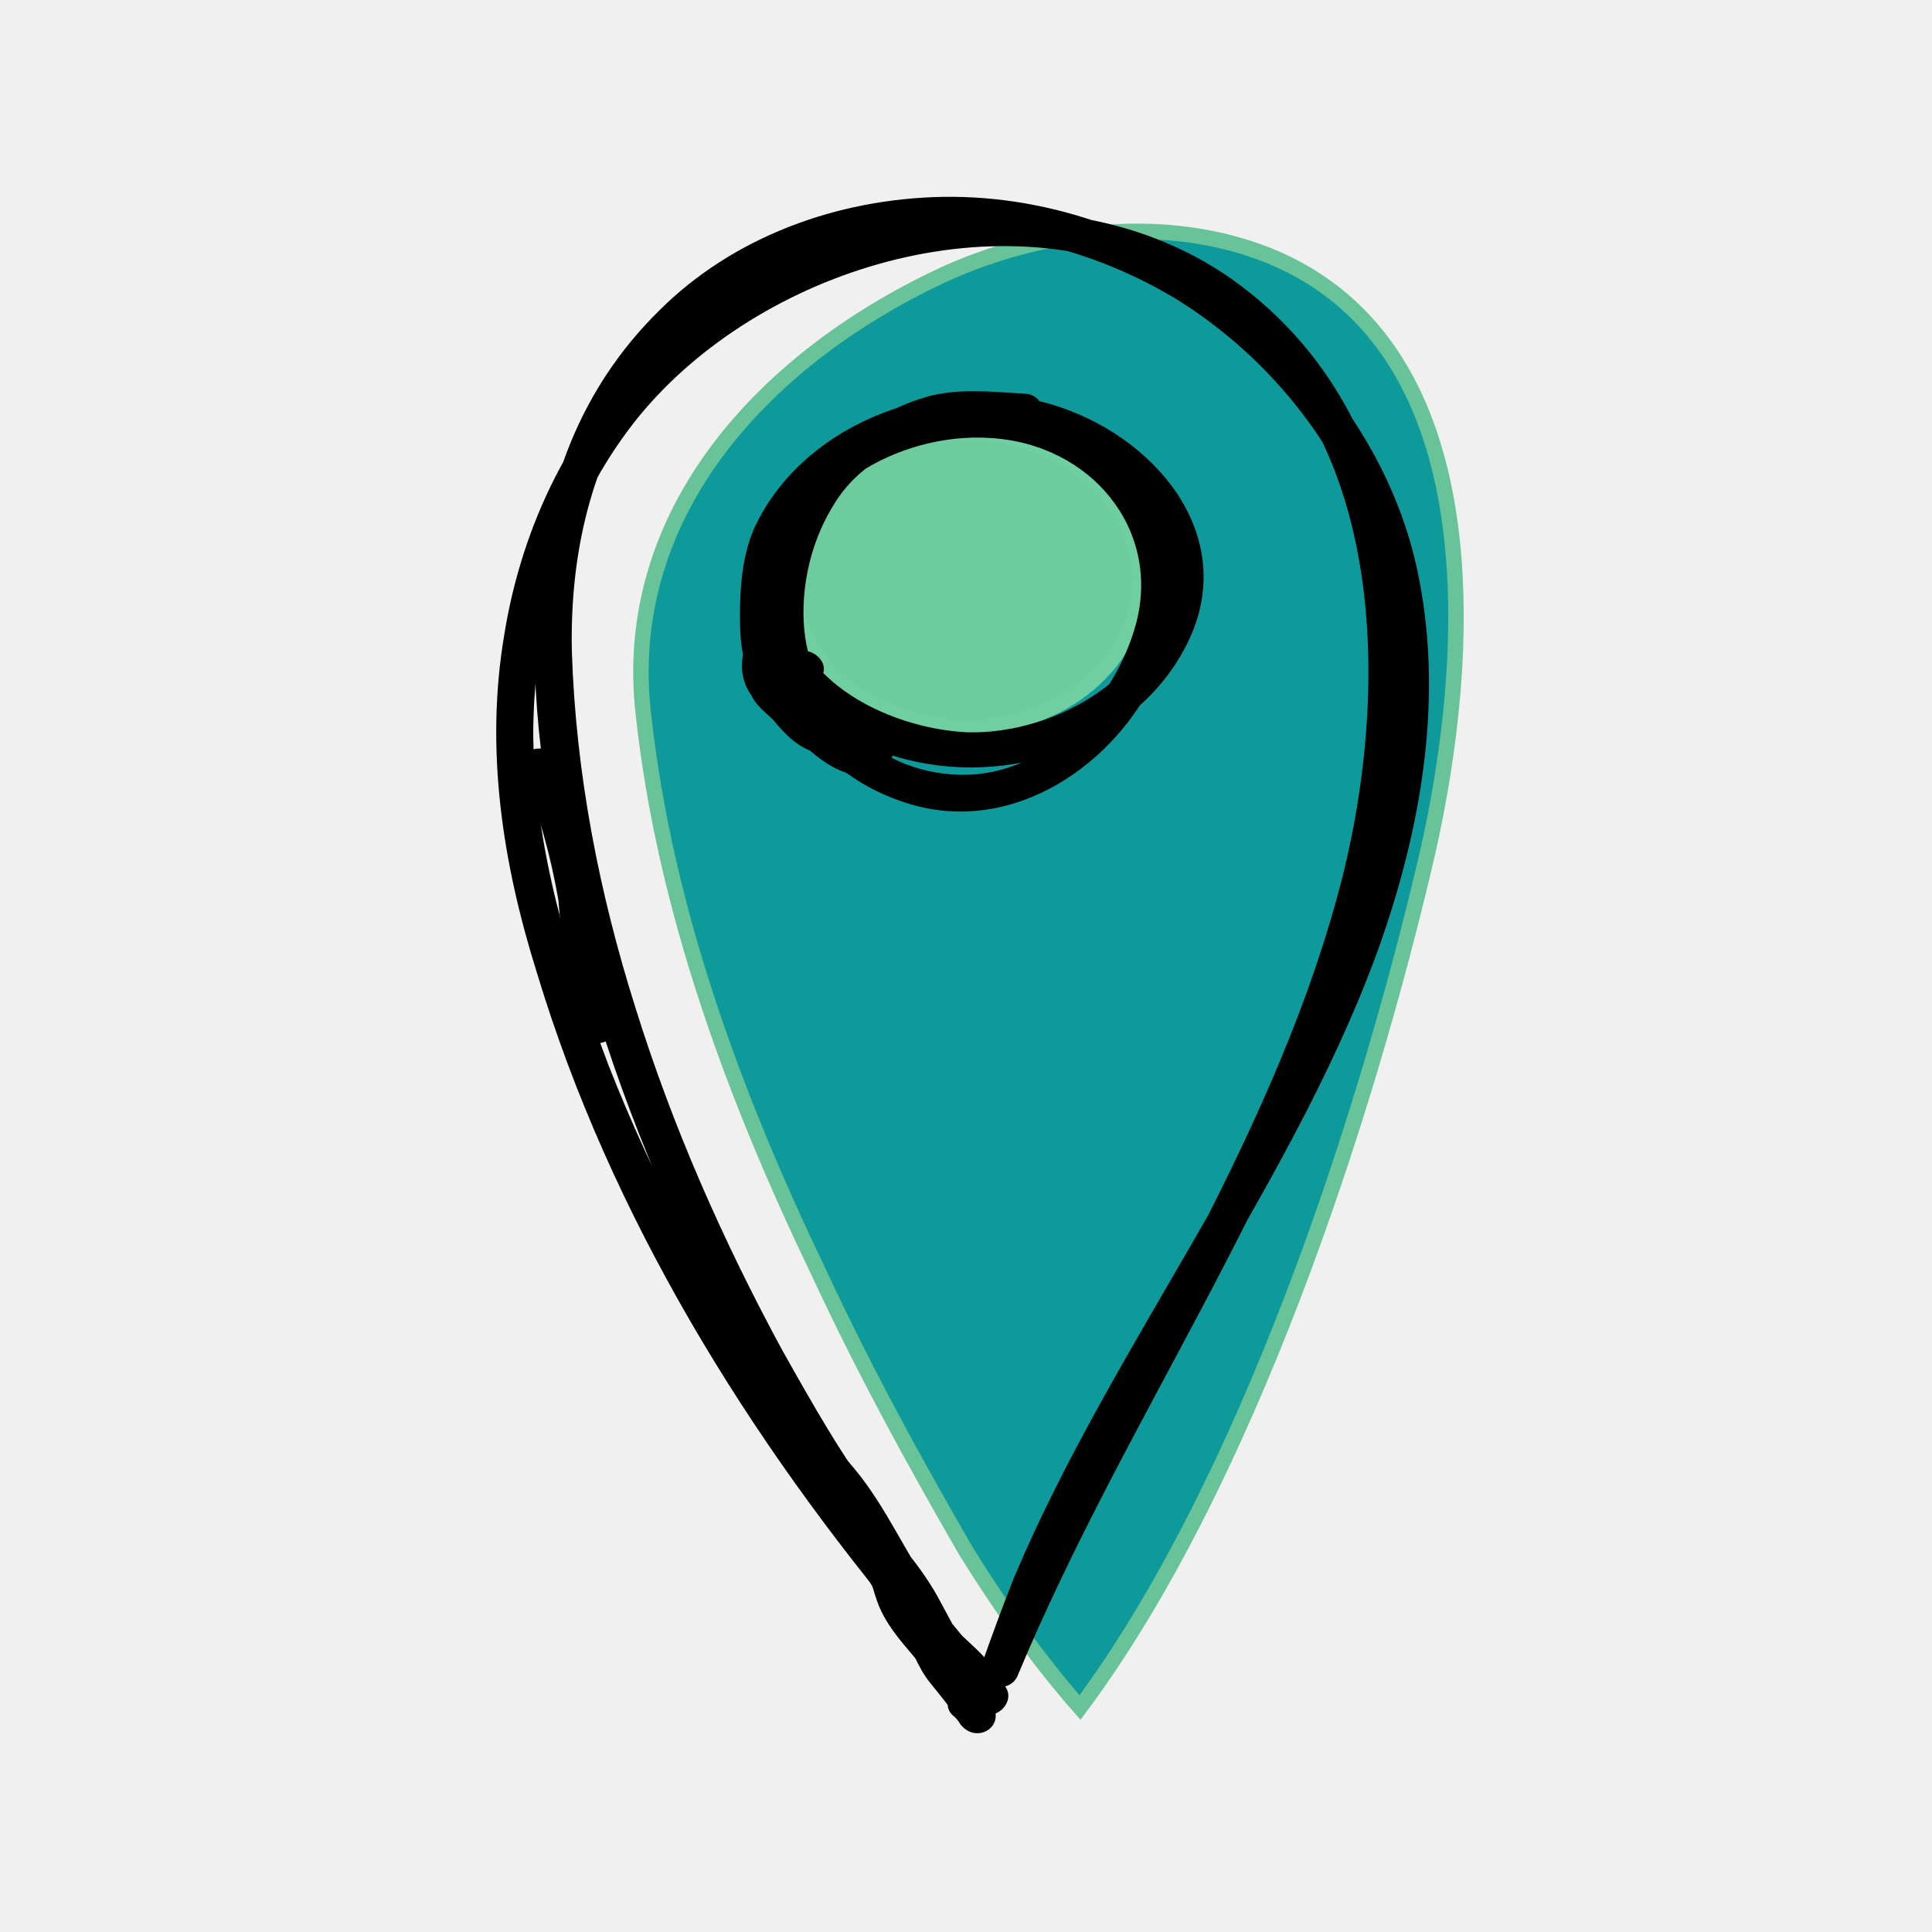
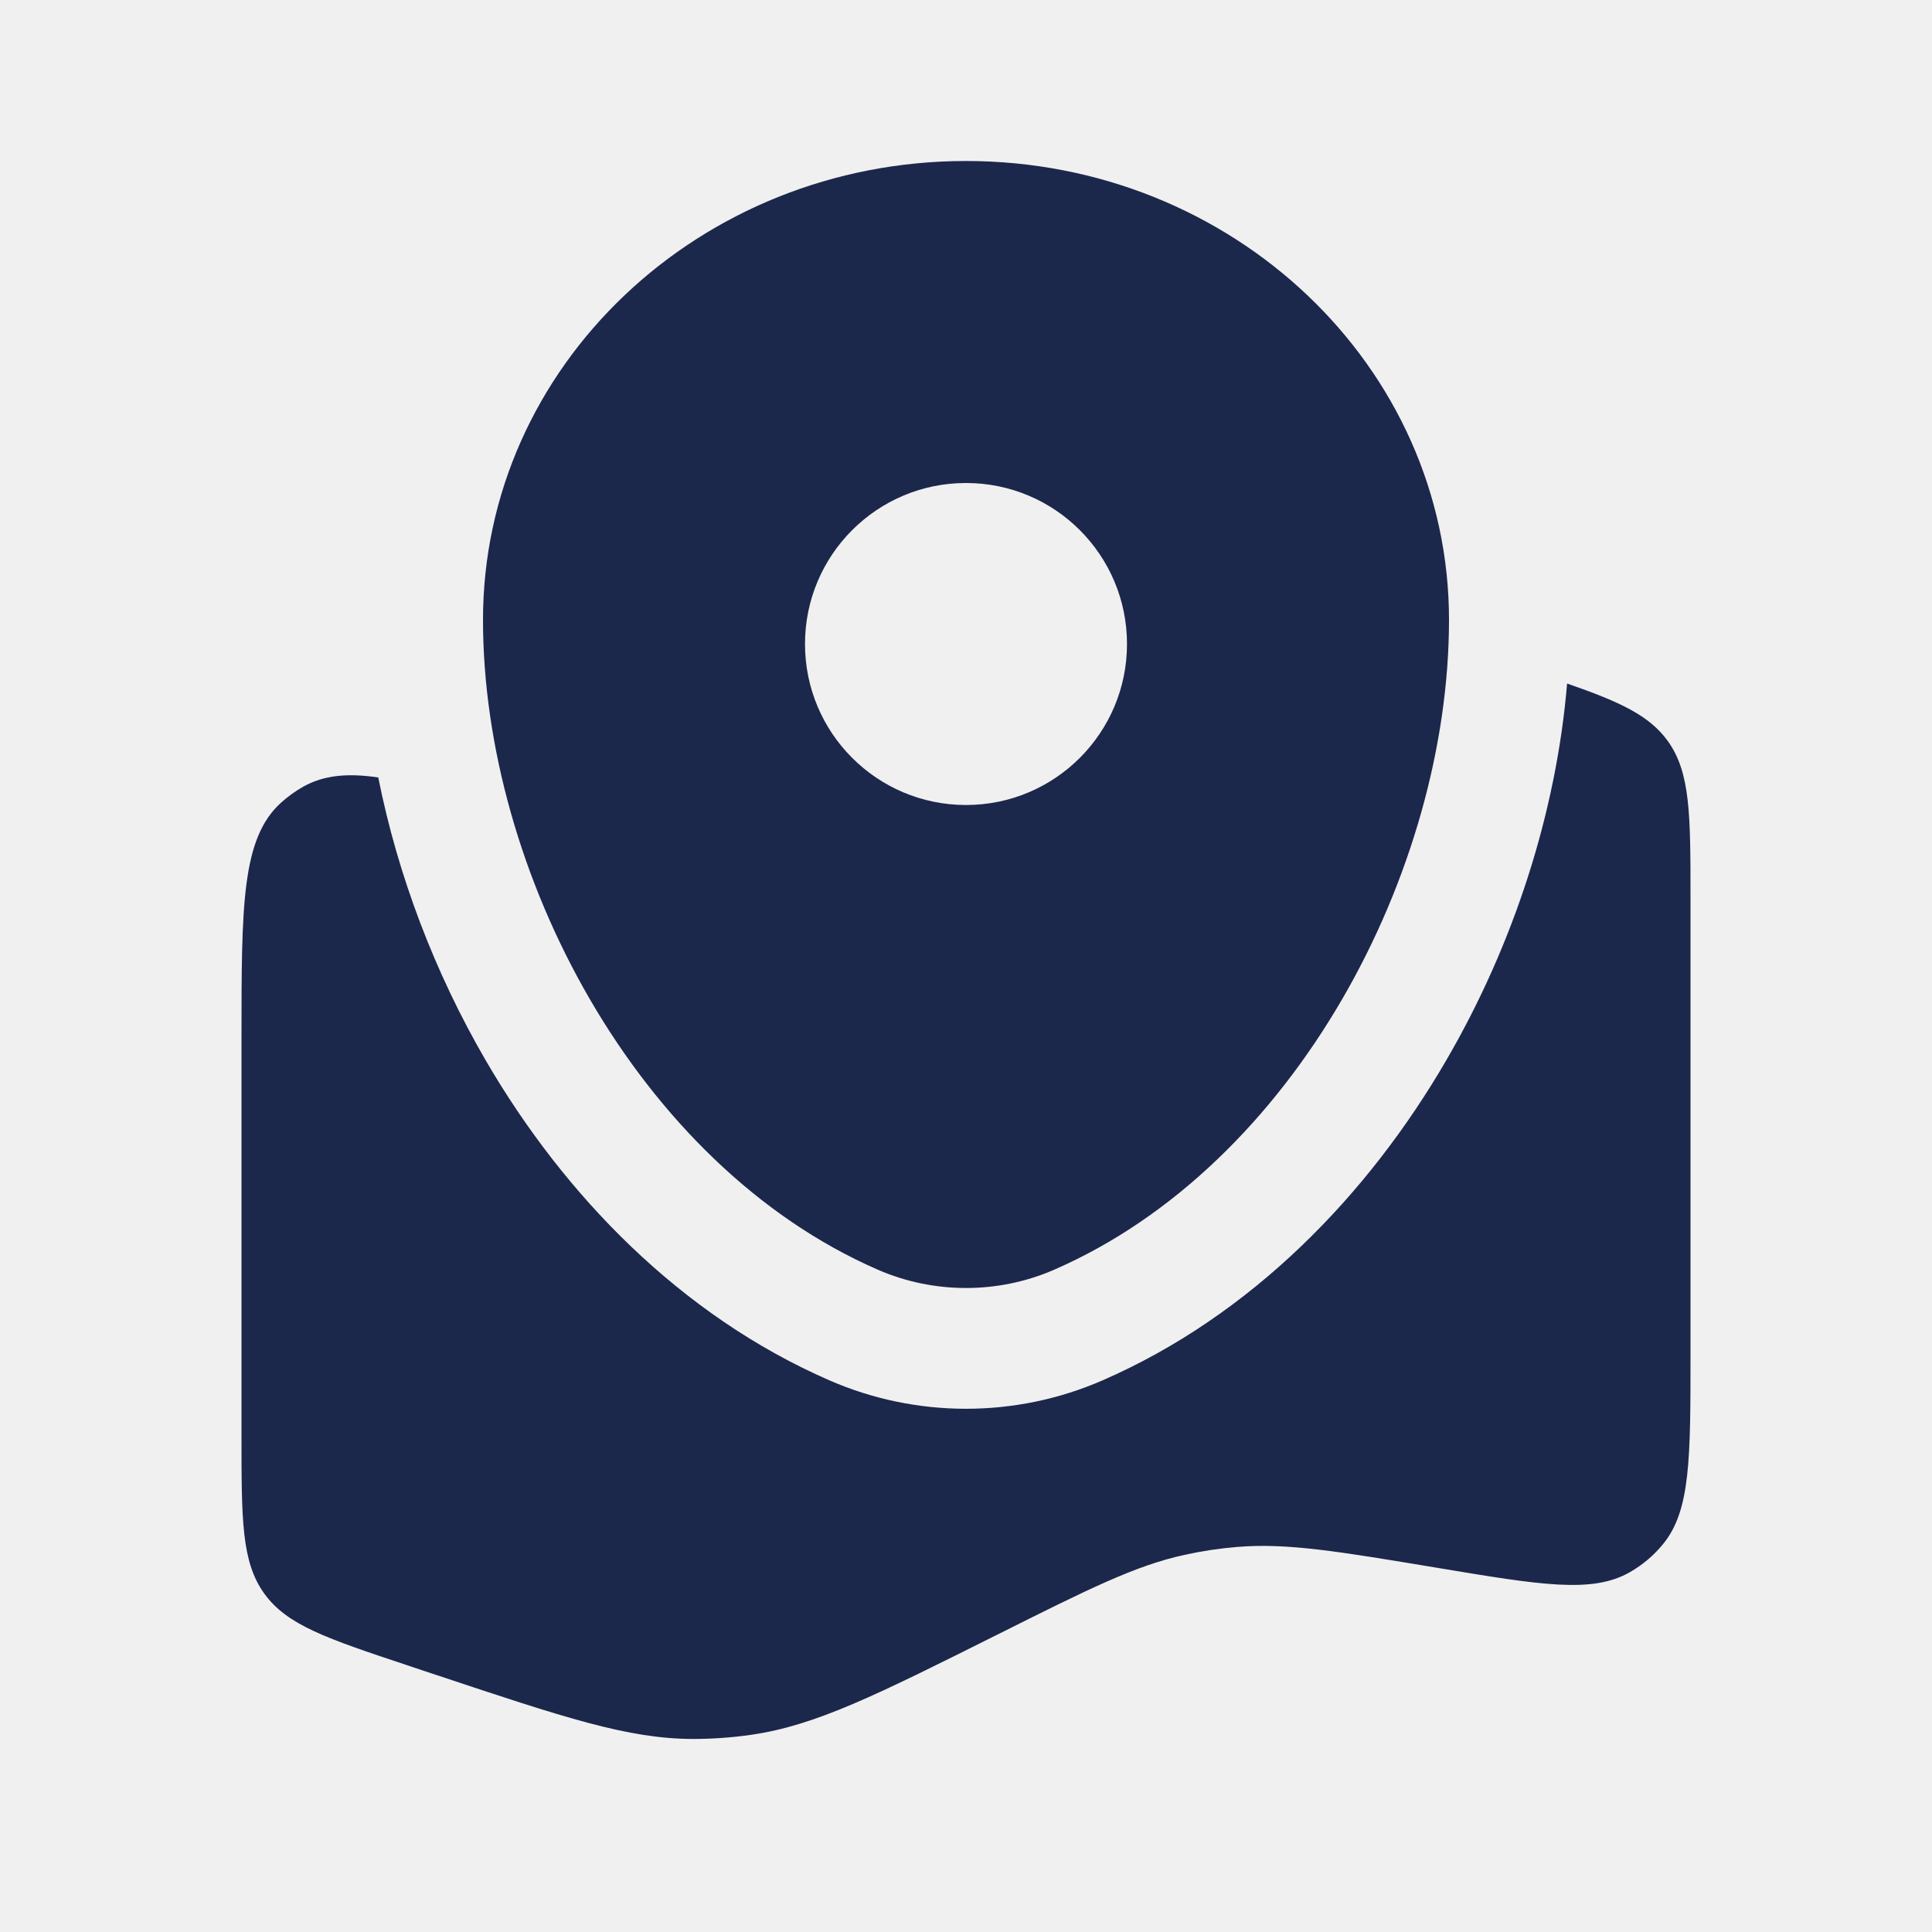
- <svg xmlns="http://www.w3.org/2000/svg" width="100" height="100" viewBox="0 0 100 100" fill="none">
-   <g clip-path="url(#clip0_9_34238)">
-     <g style="mix-blend-mode:multiply">
-       <path d="M55.9 88.381C53.8 86 51.7 83.048 50 80.286c-2.7-4.667-5.3-9.429-7.6-14.381-4.4-9.143-8-18.857-9.1-28.953-1.2-10.476 6.4-18.571 15.8-22.857 5.2-2.286 11.4-2.952 16.6-.857C77.4 18 76.1 34.381 73.9 44.095c-3.2 13.81-9.4 32.762-18 44.286z" fill="#0FA4A4" />
-       <path d="M55.9 88.381C53.8 86 51.7 83.048 50 80.286c-2.7-4.667-5.3-9.429-7.6-14.381-4.4-9.143-8-18.857-9.1-28.953-1.2-10.476 6.4-18.571 15.8-22.857 5.2-2.286 11.4-2.952 16.6-.857C77.4 18 76.1 34.381 73.9 44.095c-3.2 13.81-9.4 32.762-18 44.286z" stroke="#6FCFA1" stroke-width=".8" stroke-miterlimit="10" />
-     </g>
-     <path d="M50 37.619c-5 0-9-3.429-9-7.62 0-4.19 4-7.618 9-7.618s9 3.428 9 7.619c0 4.19-4 7.619-9 7.619z" fill="#6CCC9E" stroke="#6FCFA1" stroke-width=".8" stroke-miterlimit="10" />
-     <path d="M51.9 87.143c-8.5-9.524-15.8-20.286-20.4-32-2.1-5.524-3.8-11.238-3.9-17.048 0-5.619 1.5-11.238 4.9-15.81 5.8-7.809 18.3-12.19 27.6-7.809 11.7 5.524 12 20.381 9.4 30.857-3.3 13.048-11.1 24.381-16.7 36.477l-2 4.38c.667.191 1.3.35 1.9.477C57 73.429 66.5 62.38 71.3 49.238c2.3-6.38 3.5-13.333 2-20-1.2-5.238-4.4-10-8.7-13.428-4.4-3.524-10-5.715-15.8-5.62-5.5.096-10.9 2.096-14.7 5.905-8.3 8.19-7 20.381-4.7 30.667 1.4 6.476 3.8 12.762 6.7 18.857a127.874 127.874 0 004.8 8.857c.9 1.429 1.8 2.857 2.8 4.095.5.667.8 1.334 1.1 2.19.2.763.4 1.62.7 2.382.6 1.428 1.8 2.476 2.7 3.714.467-.38.967-.762 1.5-1.143a3.153 3.153 0 01-.4-.476c-.8-.952-2.2.381-1.4 1.333.133.19.267.35.4.477.7.857 2.2-.19 1.6-1.143-.9-1.238-2.2-2.286-2.7-3.715-.6-1.523-.7-3.047-1.7-4.285-1.9-2.476-3.5-5.334-5-8-3.1-5.715-5.7-11.62-7.6-17.715-1.9-6-3.1-12.19-3.3-18.476-.1-4.571.8-9.238 3.4-13.238 2.6-4 6.8-6.857 11.7-7.905 5.6-1.238 11.3 0 16.1 2.858 4.5 2.761 8.1 7.047 9.9 11.904 2.1 6 1.5 12.572-.3 18.572-3.9 12.762-12.7 23.428-17.9 35.714-.6 1.524-1.167 3.048-1.7 4.572-.4 1.142 1.5 1.618 1.9.476 5.4-12.953 13.9-24.762 18-38.286 3.3-11.048 3.9-26.19-6.9-33.905C54.9 8.19 41.6 10.952 34 17.81c-4.4 3.905-7 9.43-7.9 15.048-1 5.905-.1 11.81 1.7 17.524 3.8 12.571 10.9 24.095 19.5 34.286a168.21 168.21 0 003.3 3.81c.8.856 2.2-.477 1.3-1.334z" fill="#000" />
-     <path d="M27 39.905c.9 2.19 1.5 4.38 1.9 6.666.1 1.143.2 2.286.4 3.429.1 1.048.5 2 .7 3.048 0 .571.4.952.9.952s1.1-.381 1-.952c-.1-1.143-.6-2.19-.7-3.334-.2-1.143-.2-2.285-.4-3.428-.4-2.286-.9-4.667-1.9-6.857-.2-.477-.6-.762-1.2-.667-.4.095-.9.667-.7 1.143zm26.1-19.524c-1.7-.095-3.3-.286-4.9.095-1.5.381-3.1 1.238-4.4 2.19-2.2 1.524-3.4 4.096-3.9 6.572-1 5.333 1.5 10.667 7.2 12.381 5.4 1.62 10.7-2.095 12.8-6.762 1.1-2.286 1.6-4.952.8-7.333-.9-2.762-3-4.953-5.8-6-5.8-2.19-13.1.571-15.4 6.19-1 2.286-.8 5.048.7 7.143 1.5 2.286 4.1 3.81 6.8 4.476 5.8 1.429 12.4-1.142 14.7-6.571 2.3-5.524-2.4-10.667-7.9-12-5.7-1.333-12.4 1.333-14.8 6.667-.6 1.428-.7 3.047-.7 4.476 0 1.333.1 3.619 1.7 4 .9.285 1.7-.19 2.3-.667 1-.762-.4-2.095-1.4-1.333-.1.095-.4.285-.4.19-.1.19.1-.095.1.096v-.096c-.1-.476-.3-.952-.3-1.524-.1-1.238 0-2.571.3-3.81.4-1.618 1.9-3.237 3.3-4.285 1.9-1.428 4.4-2.19 6.9-2.19 4.5 0 10 3.143 9.6 8-.5 4.666-5.7 7.714-10.3 7.619-4.3-.19-9.6-2.953-9.3-7.62.3-4.856 5.7-7.904 10.4-7.618 5.3.285 8.9 4.762 7.6 9.619-1 3.714-4.3 7.619-8.6 7.81-4.8.19-8.4-3.62-8.6-7.905-.1-2 .4-4.096 1.4-5.81.6-1.048 1.3-1.81 2.3-2.476 1.1-.667 2.4-1.429 3.7-1.715 1.3-.285 2.7 0 4.1.096 1.2.095 1.2-1.81 0-1.905zM39.3 72.572c0 .666.3 1.142.7 1.714.4.476.7 1.047 1.1 1.619.8 1.333 1.8 2.666 2.7 4.095.9 1.238 1.6 2.572 2.4 3.905.7 1.047 1.3 2.286 2.4 3.047.7.477 1.5-.38 1.4-1.047-.2-1.048-.8-2-1.3-2.953-.5-.952-1.1-1.81-1.8-2.666-.7-.953-1.4-1.715-2.1-2.762-.2-.381-.5-.762-.8-1.238-.3-.381-.7-.762-.8-1.238-.6.317-1.167.635-1.7.952 2.1 1.714 3.1 4.286 4.4 6.476.9 1.334 1.7 2.572 2.5 3.905.6.952.9 1.905 1.9 2.572.4.19 1.1.095 1.3-.382.9-1.618-.7-2.857-1.8-3.904-.4-.476-.7-.857-1.1-1.334-.4-.38-.8-.666-1.1-1.142-.4-.953-.5-1.81-1.3-2.572-.6-.476-1.7-.19-1.7.667.1.666.5 1.238.9 1.81.5.761.8 1.618 1.2 2.38.5.857.8 1.81 1.4 2.572.6.762 1.2 1.428 1.6 2.19.6-.317 1.167-.635 1.7-.952a3.404 3.404 0 00-.7-.667c-.9-.857-2.3.476-1.3 1.238.133.127.233.254.3.381.8 1.048 2.3.19 1.7-.952-.3-.667-.9-1.334-1.4-2-.6-.667-.9-1.429-1.3-2.286l-1.2-2.286c-.2-.38-.9-1.047-.9-1.428-.533.19-1.1.412-1.7.666.6.477.6 1.334.9 2 .4.762 1.1 1.334 1.7 2 .5.477.9 1.048 1.4 1.524.2.19 1.1.953 1 1.143a10.95 10.95 0 011.4-.286c-.4-.285-.7-.857-.9-1.333a28.745 28.745 0 00-.8-1.428c-.8-1.239-1.6-2.477-2.3-3.715-1.3-2.19-2.4-4.476-4.4-6.19-.7-.667-1.9-.096-1.6.857.3.952 1 1.714 1.5 2.476.7.953 1.3 1.905 2 2.762.8.857 1.4 1.714 1.9 2.667.5.952 1.2 1.904 1.4 2.952.467-.38.967-.73 1.5-1.048-.5-.285-.7-.857-1-1.333-.3-.476-.6-.952-.9-1.524-.7-1.143-1.4-2.285-2.2-3.428-.8-1.207-1.6-2.445-2.4-3.715-.4-.476-.6-1.047-1-1.523-.2-.381-.8-.762-.8-1.239-.1-1.142-2.1-1.142-2 0z" fill="#000" />
-     <path d="M40.5 33.143c-.5-.095-1-.095-1.4.19-.6.286-.6 1.048-.2 1.429.267.317.567.603.9.857.133.064.267.159.4.286l.2.19c0-.063 0-.063 0 0 .133.064.233.127.3.19.6.477 1 1.048 1.6 1.525a1 1 0 001.4 0c.4-.381.3-.858 0-1.334-.4-.38-.8-.762-1.3-1.047l-.4-.381c0-.064-.033-.096-.1-.096-.1-.095.1.096.1 0l-.2-.19c-.6-.857-1.2-1.62-2.3-1.81-.4 0-.9.381-1 .762-.2.762-.1 1.62.4 2.286.2.476.7.857 1.1 1.238.7.857 1.7 1.905 2.9 1.714.3-.095.6-.38.7-.666.4-1.524-.7-3.143-2.4-3.429-.5 0-1 .19-1.2.667-.3 1.047.7 2.095 1.3 2.762.8.762 1.8 1.619 2.9 1.81.7.095 1.5-.096 1.9-.763.3-.476.1-1.047-.3-1.333-.5-.19-1.1-.095-1.4.381-.1.19.2-.19.1-.095.2-.096-.2.19 0 0-.1.095.3-.096.1 0-.1 0 0-.096.1 0 0-.096-.1 0-.1 0h.1a.923.923 0 00-.4-.096c-.2-.095.2.096.1 0-.067 0-.133-.031-.2-.095l-.4-.19-.3-.286c.2.286 0 .095 0 0-.067 0-.133-.032-.2-.095l-.6-.572a1.502 1.502 0 01-.3-.38c-.067 0-.1-.032-.1-.096l.1.095c-.1 0-.1-.095-.2-.095l-.2-.38V36c-.067 0-.1-.032-.1-.095 0-.064.033-.032.1.095l-.1-.19c.1.19 0 .285 0 .095V36c-.4.254-.8.476-1.2.667a.923.923 0 00.4.095l.1.095c.067 0 .133.032.2.095-.1 0-.1-.095 0 0 0 .064.033.096.1.096.1.19 0 .095 0 0 .067.127.133.222.2.285 0 .096-.1-.19 0 0v.381c.2-.19.433-.38.7-.571.067-.064.133-.095.2-.095-.067 0-.067 0 0 0 .2.095.1.095 0 0-.1 0 .1.095.1.095l-.1-.095c-.067 0-.133-.032-.2-.096.2.096-.1-.095 0 0 0-.063-.033-.095-.1-.095a4.244 4.244 0 01-.9-.952l-.4-.381c-.067 0-.133-.032-.2-.095 0-.064-.033-.096-.1-.096 0 0-.1-.19-.1-.095l-.1-.095v-.286c-.067-.063-.1-.127-.1-.19 0 .095 0-.096 0 0v-.477a4.628 4.628 0 01-.9.667h-.1c-.133-.063-.167-.063-.1 0h.1c.067.064.033.064-.1 0 .1 0 .4.381.4.381.067 0 .1.032.1.095-.067-.063-.067-.063 0 0 .067.064.1.127.1.19l.4.382c.2.38.5.666.8.857.4.38.8.667 1.2 1.047l1.4-1.333c-.6-.476-1-1.047-1.6-1.524l-.6-.38c.1 0-.1-.096-.1-.096a1.17 1.17 0 00-.3-.19c-.267-.254-.533-.54-.8-.857l-.2 1.523c-.2.096 0 0-.1 0 .2 0-.1 0 0 0 .5.096 1.1-.095 1.2-.666.1-.477-.1-1.048-.7-1.143z" fill="#000" />
-   </g>
-   <defs>
-     <clipPath id="clip0_9_34238">
-       <path fill="#fff" transform="translate(25 10)" d="M0 0h51v80H0z" />
-     </clipPath>
-   </defs>
+ <svg xmlns="http://www.w3.org/2000/svg" width="800px" height="800px" viewBox="0 0 24 24" fill="none">
+   <path d="M21 16.829V11.162C21 10.119 21 9.597 20.717 9.204C20.488 8.887 20.121 8.718 19.467 8.491C19.333 10.097 18.801 11.738 17.965 13.173C16.993 14.845 15.548 16.34 13.697 17.147C12.618 17.618 11.382 17.618 10.303 17.147C8.452 16.34 7.007 14.845 6.034 13.173C5.401 12.084 4.942 10.878 4.699 9.658C4.316 9.601 4.022 9.63 3.769 9.771C3.668 9.828 3.574 9.896 3.488 9.974C3 10.42 3 11.249 3 12.908V17.838C3 18.881 3 19.403 3.283 19.796C3.566 20.189 4.061 20.354 5.051 20.684L5.435 20.812L5.435 20.812C7.012 21.337 7.8 21.6 8.607 21.602C8.85 21.602 9.092 21.585 9.333 21.55C10.131 21.435 10.881 21.06 12.381 20.31C13.53 19.735 14.105 19.448 14.715 19.315C14.929 19.268 15.146 19.235 15.365 19.217C15.988 19.165 16.616 19.27 17.872 19.479C19.145 19.691 19.782 19.797 20.247 19.53C20.405 19.44 20.545 19.321 20.66 19.18C21 18.765 21 18.12 21 16.829Z" fill="#1C274C" />
+   <path fill-rule="evenodd" clip-rule="evenodd" d="M12 2C8.686 2 6 4.552 6 7.7C6 10.824 7.915 14.469 10.903 15.772C11.599 16.076 12.401 16.076 13.097 15.772C16.085 14.469 18 10.824 18 7.7C18 4.552 15.314 2 12 2ZM12 10C13.105 10 14 9.105 14 8C14 6.895 13.105 6 12 6C10.895 6 10 6.895 10 8C10 9.105 10.895 10 12 10Z" fill="#1C274C" />
</svg>
